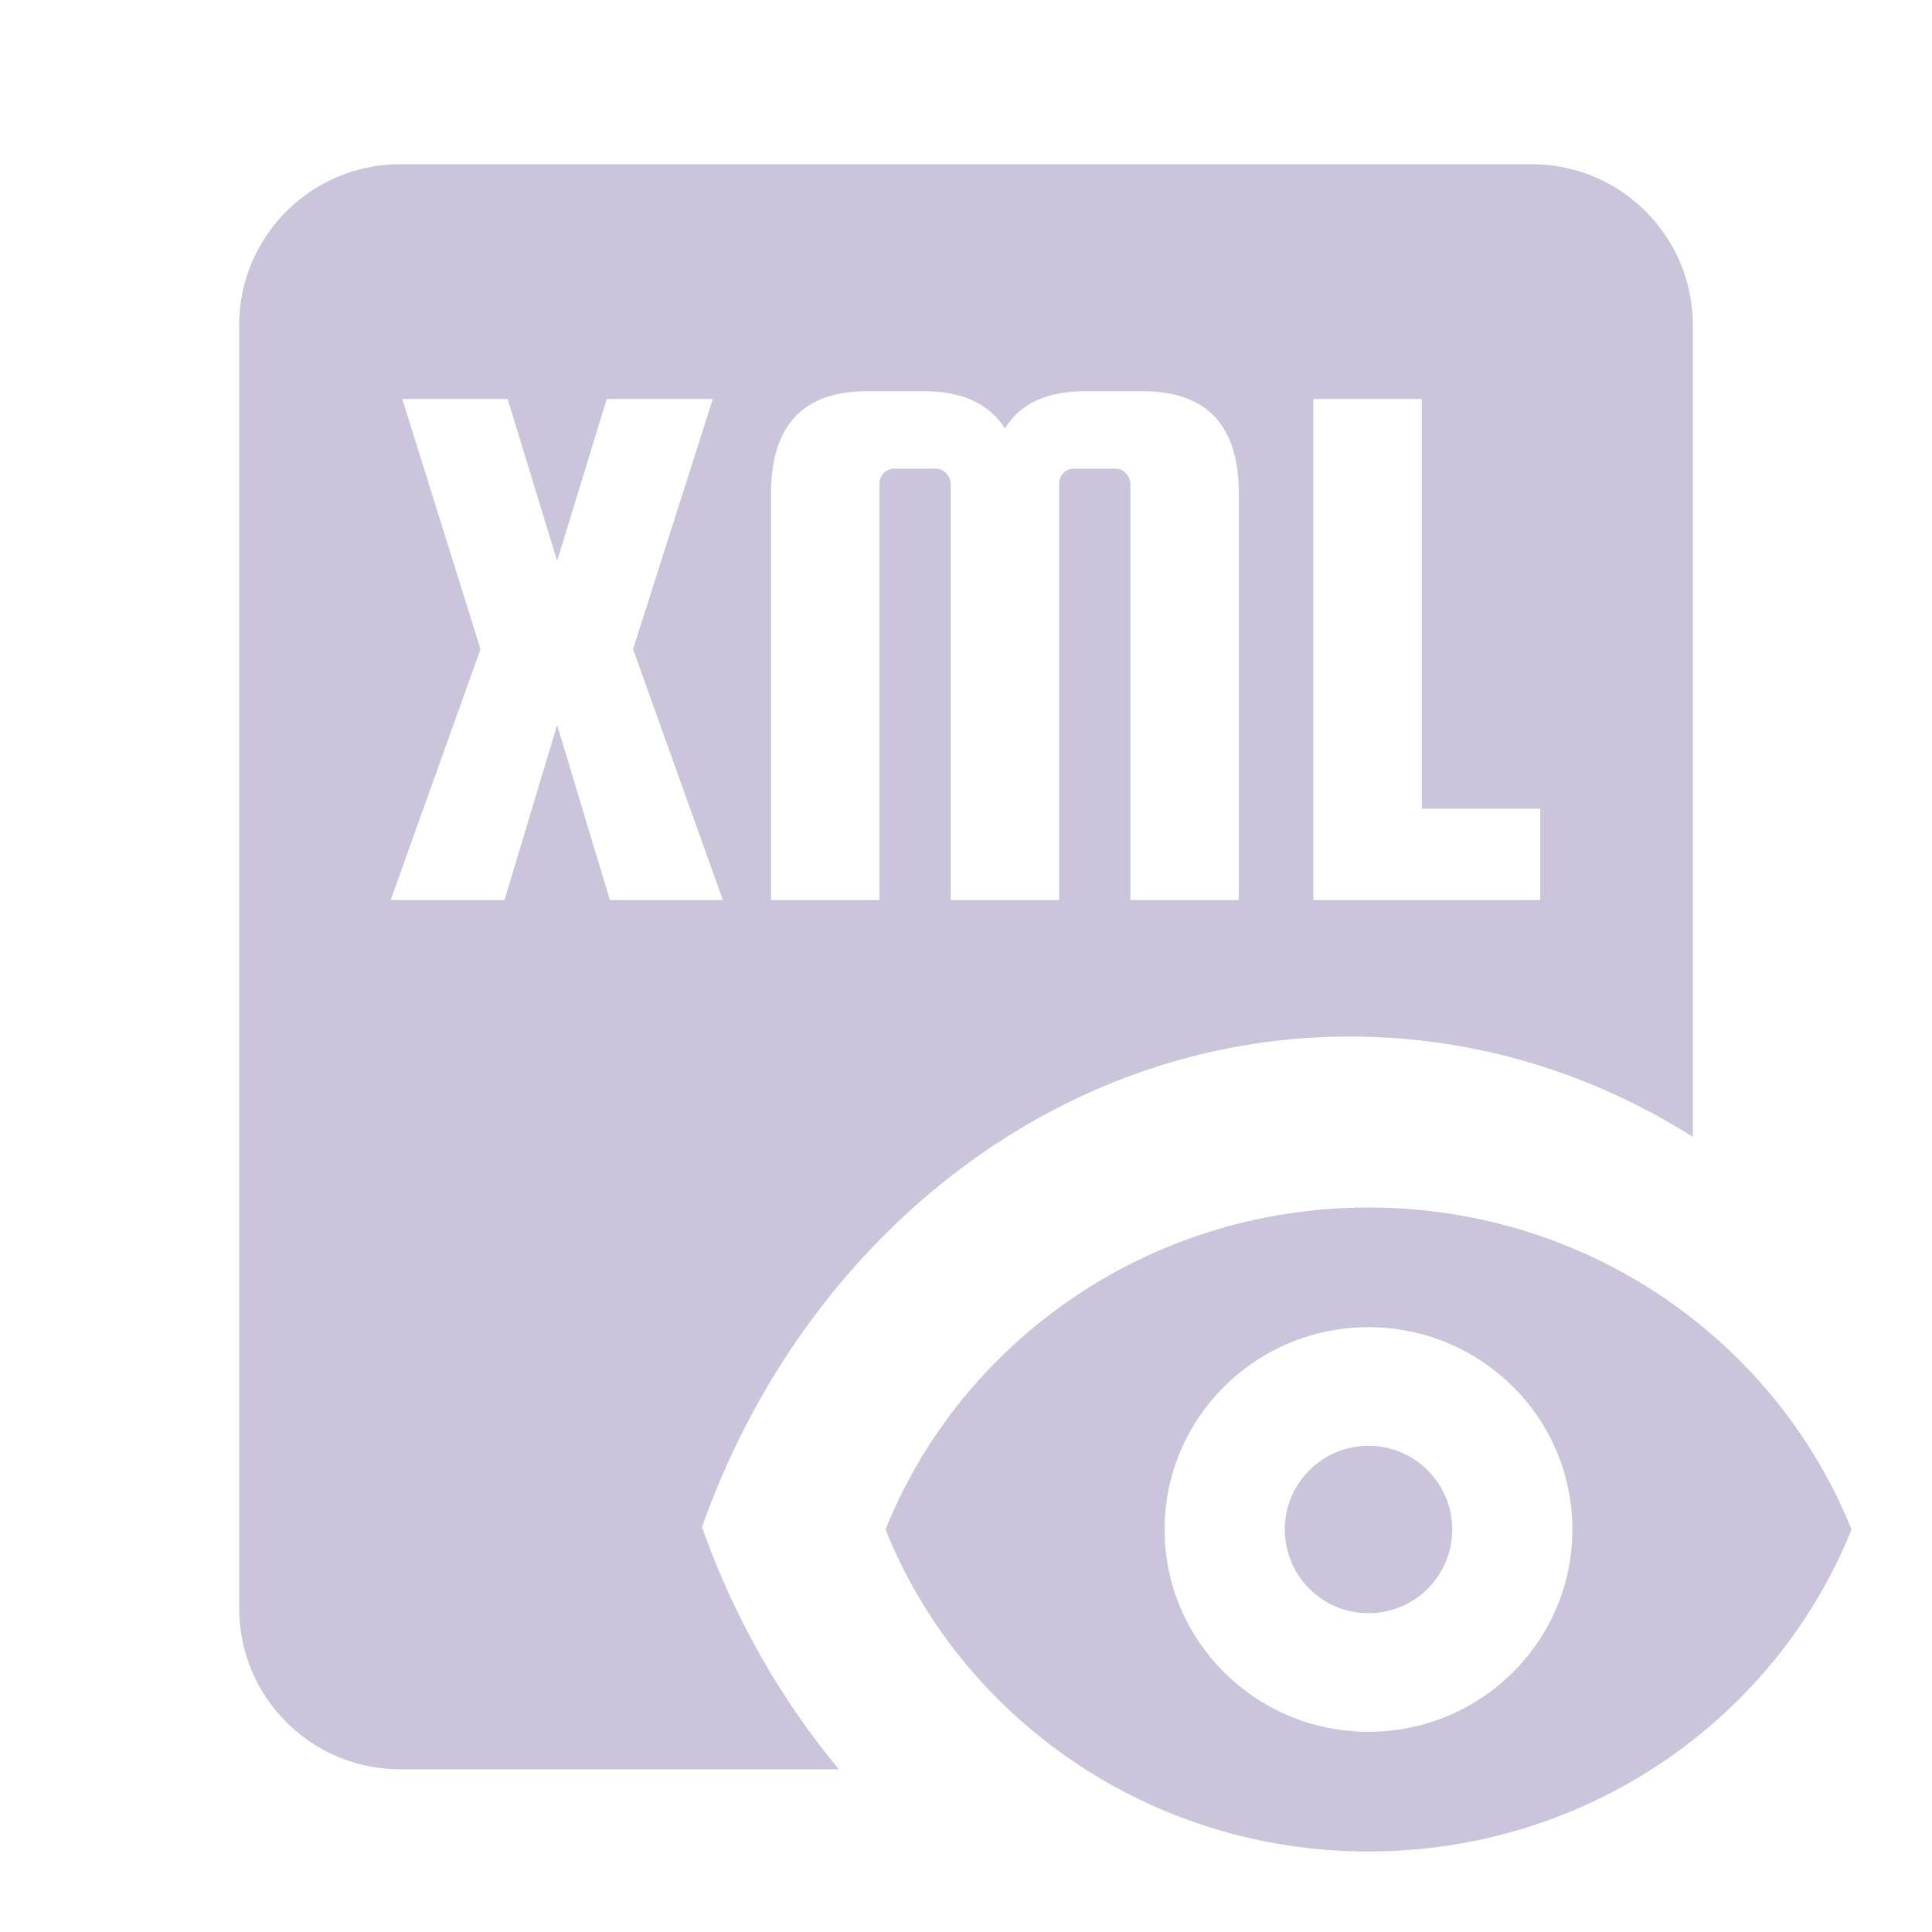
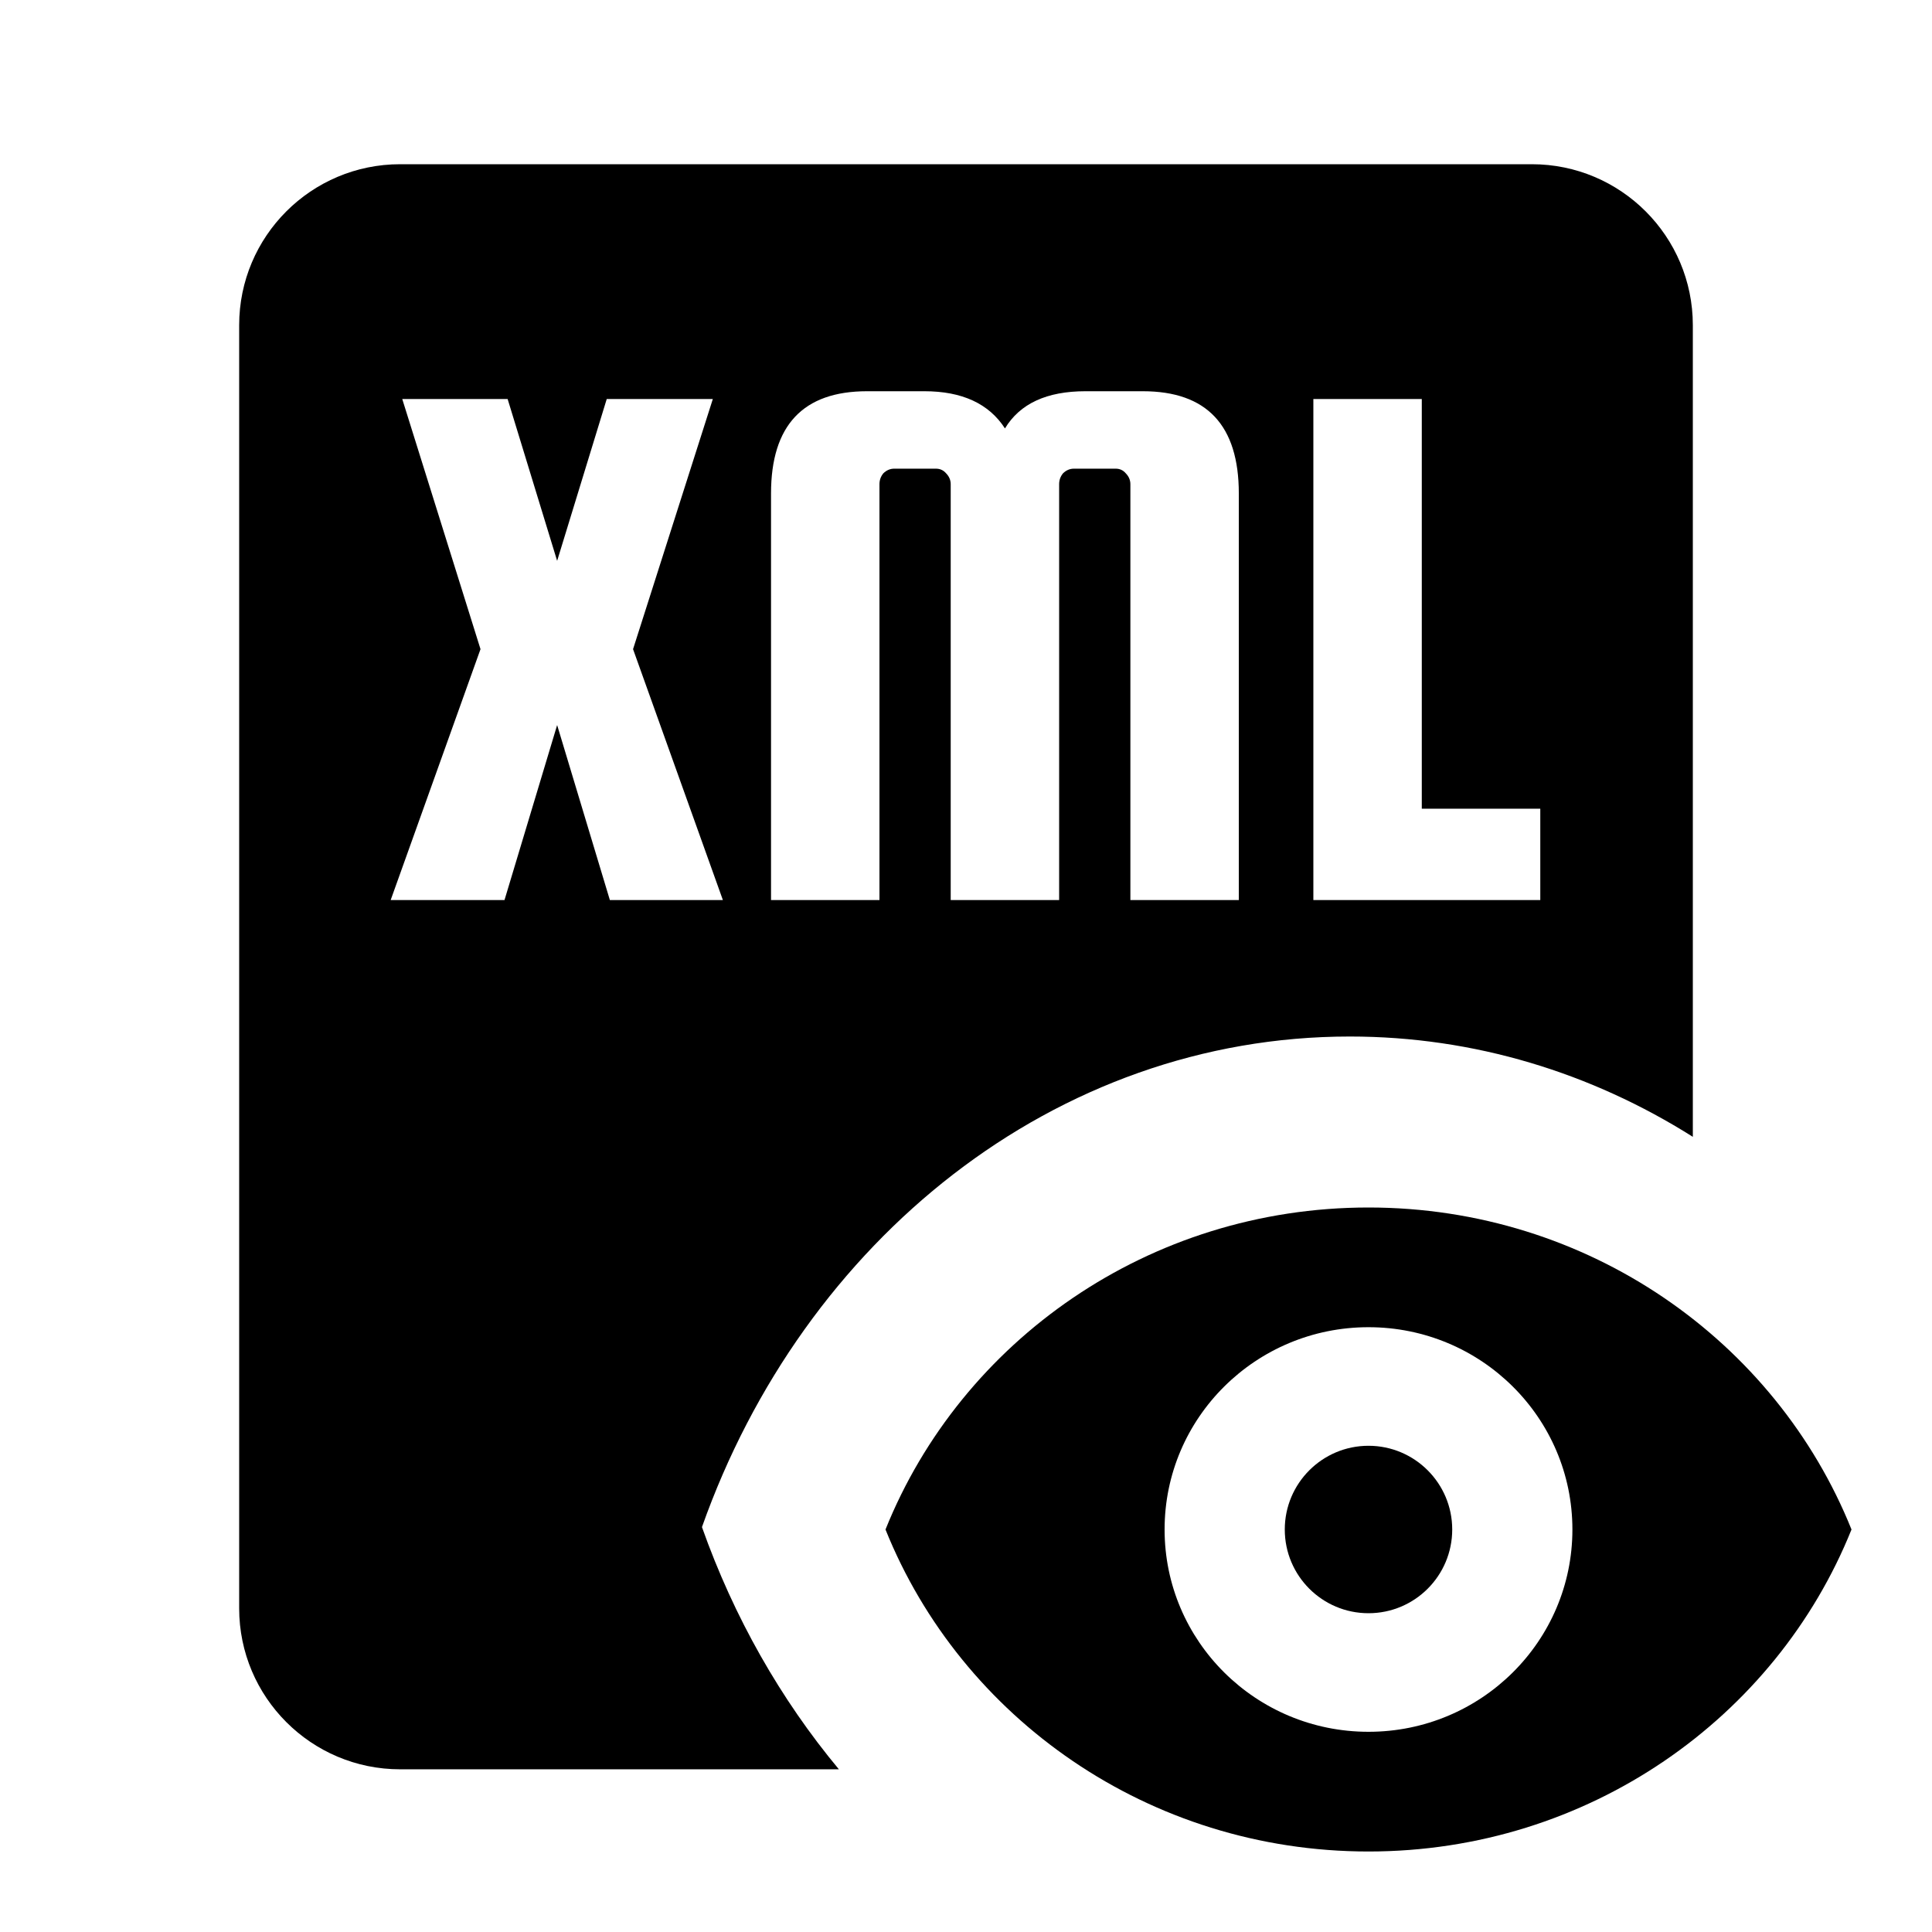
- <svg xmlns="http://www.w3.org/2000/svg" viewBox="0 0 24 24" fill="none">
-   <g id="XMLReader" transform="matrix(1, 0, 0, 1, 0, 0)">
+ <svg xmlns="http://www.w3.org/2000/svg" width="24" height="24" viewBox="0 0 24 24" fill="none">
+   <g id="XMLReader">
    <g id="Vector">
-       <path d="M17 20.04C17.574 20.04 18.04 19.575 18.04 19C18.04 18.426 17.574 17.96 17 17.96C16.426 17.96 15.96 18.426 15.96 19C15.96 19.575 16.426 20.04 17 20.04Z" style="fill: rgb(202, 197, 218);" />
-       <path fill-rule="evenodd" clip-rule="evenodd" d="M11 19C11.94 16.66 14.27 15 17 15C19.73 15 22.06 16.66 23 19C22.06 21.34 19.73 23 17 23C14.27 23 11.94 21.34 11 19ZM19.533 19C19.533 20.388 18.399 21.513 17 21.513C15.601 21.513 14.467 20.388 14.467 19C14.467 17.612 15.601 16.487 17 16.487C18.399 16.487 19.533 17.612 19.533 19Z" style="fill: rgb(202, 197, 218);" />
-       <path fill-rule="evenodd" clip-rule="evenodd" d="M2.971 4.04C2.971 2.935 3.867 2.04 4.971 2.04H19.029C20.133 2.04 21.029 2.935 21.029 4.04V14.122C19.772 13.329 18.318 12.876 16.768 12.876C13.107 12.876 9.981 15.405 8.72 18.97C9.117 20.091 9.697 21.109 10.421 21.979H4.971C3.867 21.979 2.971 21.083 2.971 19.979V4.04ZM8.855 4.957L7.864 8.064L8.98 11.181H7.576L6.921 9.007L6.267 11.181H4.853L5.969 8.064L4.997 4.957H6.306L6.921 6.967L7.537 4.957H8.855ZM10.925 11.181H9.578V6.13C9.578 5.284 9.976 4.86 10.771 4.86H11.483C11.951 4.86 12.285 5.014 12.484 5.322C12.67 5.014 13.003 4.86 13.484 4.86H14.196C14.992 4.86 15.389 5.284 15.389 6.13V11.181H14.042V6.015C14.042 5.964 14.023 5.919 13.985 5.88C13.953 5.842 13.911 5.822 13.86 5.822H13.34C13.289 5.822 13.244 5.842 13.205 5.88C13.173 5.919 13.157 5.964 13.157 6.015V11.181H11.81V6.015C11.81 5.964 11.791 5.919 11.753 5.88C11.72 5.842 11.679 5.822 11.627 5.822H11.108C11.057 5.822 11.012 5.842 10.973 5.88C10.941 5.919 10.925 5.964 10.925 6.015V11.181ZM17.662 10.046H19.134V11.181H16.315V4.957H17.662V10.046Z" style="fill: rgb(202, 197, 218);" />
+       <path d="M17 20.04C17.574 20.04 18.04 19.575 18.04 19C18.04 18.426 17.574 17.96 17 17.96C16.426 17.96 15.96 18.426 15.96 19C15.96 19.575 16.426 20.04 17 20.04Z" fill="currentColor" />
+       <path fill-rule="evenodd" clip-rule="evenodd" d="M11 19C11.94 16.66 14.27 15 17 15C19.73 15 22.06 16.66 23 19C22.06 21.34 19.73 23 17 23C14.27 23 11.94 21.34 11 19ZM19.533 19C19.533 20.388 18.399 21.513 17 21.513C15.601 21.513 14.467 20.388 14.467 19C14.467 17.612 15.601 16.487 17 16.487C18.399 16.487 19.533 17.612 19.533 19Z" fill="currentColor" />
+       <path fill-rule="evenodd" clip-rule="evenodd" d="M2.971 4.04C2.971 2.935 3.867 2.04 4.971 2.04H19.029C20.133 2.04 21.029 2.935 21.029 4.04V14.122C19.772 13.329 18.318 12.876 16.768 12.876C13.107 12.876 9.981 15.405 8.72 18.97C9.117 20.091 9.697 21.109 10.421 21.979H4.971C3.867 21.979 2.971 21.083 2.971 19.979V4.04ZM8.855 4.957L7.864 8.064L8.98 11.181H7.576L6.921 9.007L6.267 11.181H4.853L5.969 8.064L4.997 4.957H6.306L6.921 6.967L7.537 4.957H8.855ZM10.925 11.181H9.578V6.13C9.578 5.284 9.976 4.86 10.771 4.86H11.483C11.951 4.86 12.285 5.014 12.484 5.322C12.67 5.014 13.003 4.86 13.484 4.86H14.196C14.992 4.86 15.389 5.284 15.389 6.13V11.181H14.042V6.015C14.042 5.964 14.023 5.919 13.985 5.88C13.953 5.842 13.911 5.822 13.86 5.822H13.34C13.289 5.822 13.244 5.842 13.205 5.88C13.173 5.919 13.157 5.964 13.157 6.015V11.181H11.81V6.015C11.81 5.964 11.791 5.919 11.753 5.88C11.72 5.842 11.679 5.822 11.627 5.822H11.108C11.057 5.822 11.012 5.842 10.973 5.88C10.941 5.919 10.925 5.964 10.925 6.015V11.181ZM17.662 10.046H19.134V11.181H16.315V4.957H17.662V10.046Z" fill="currentColor" />
    </g>
  </g>
</svg>
